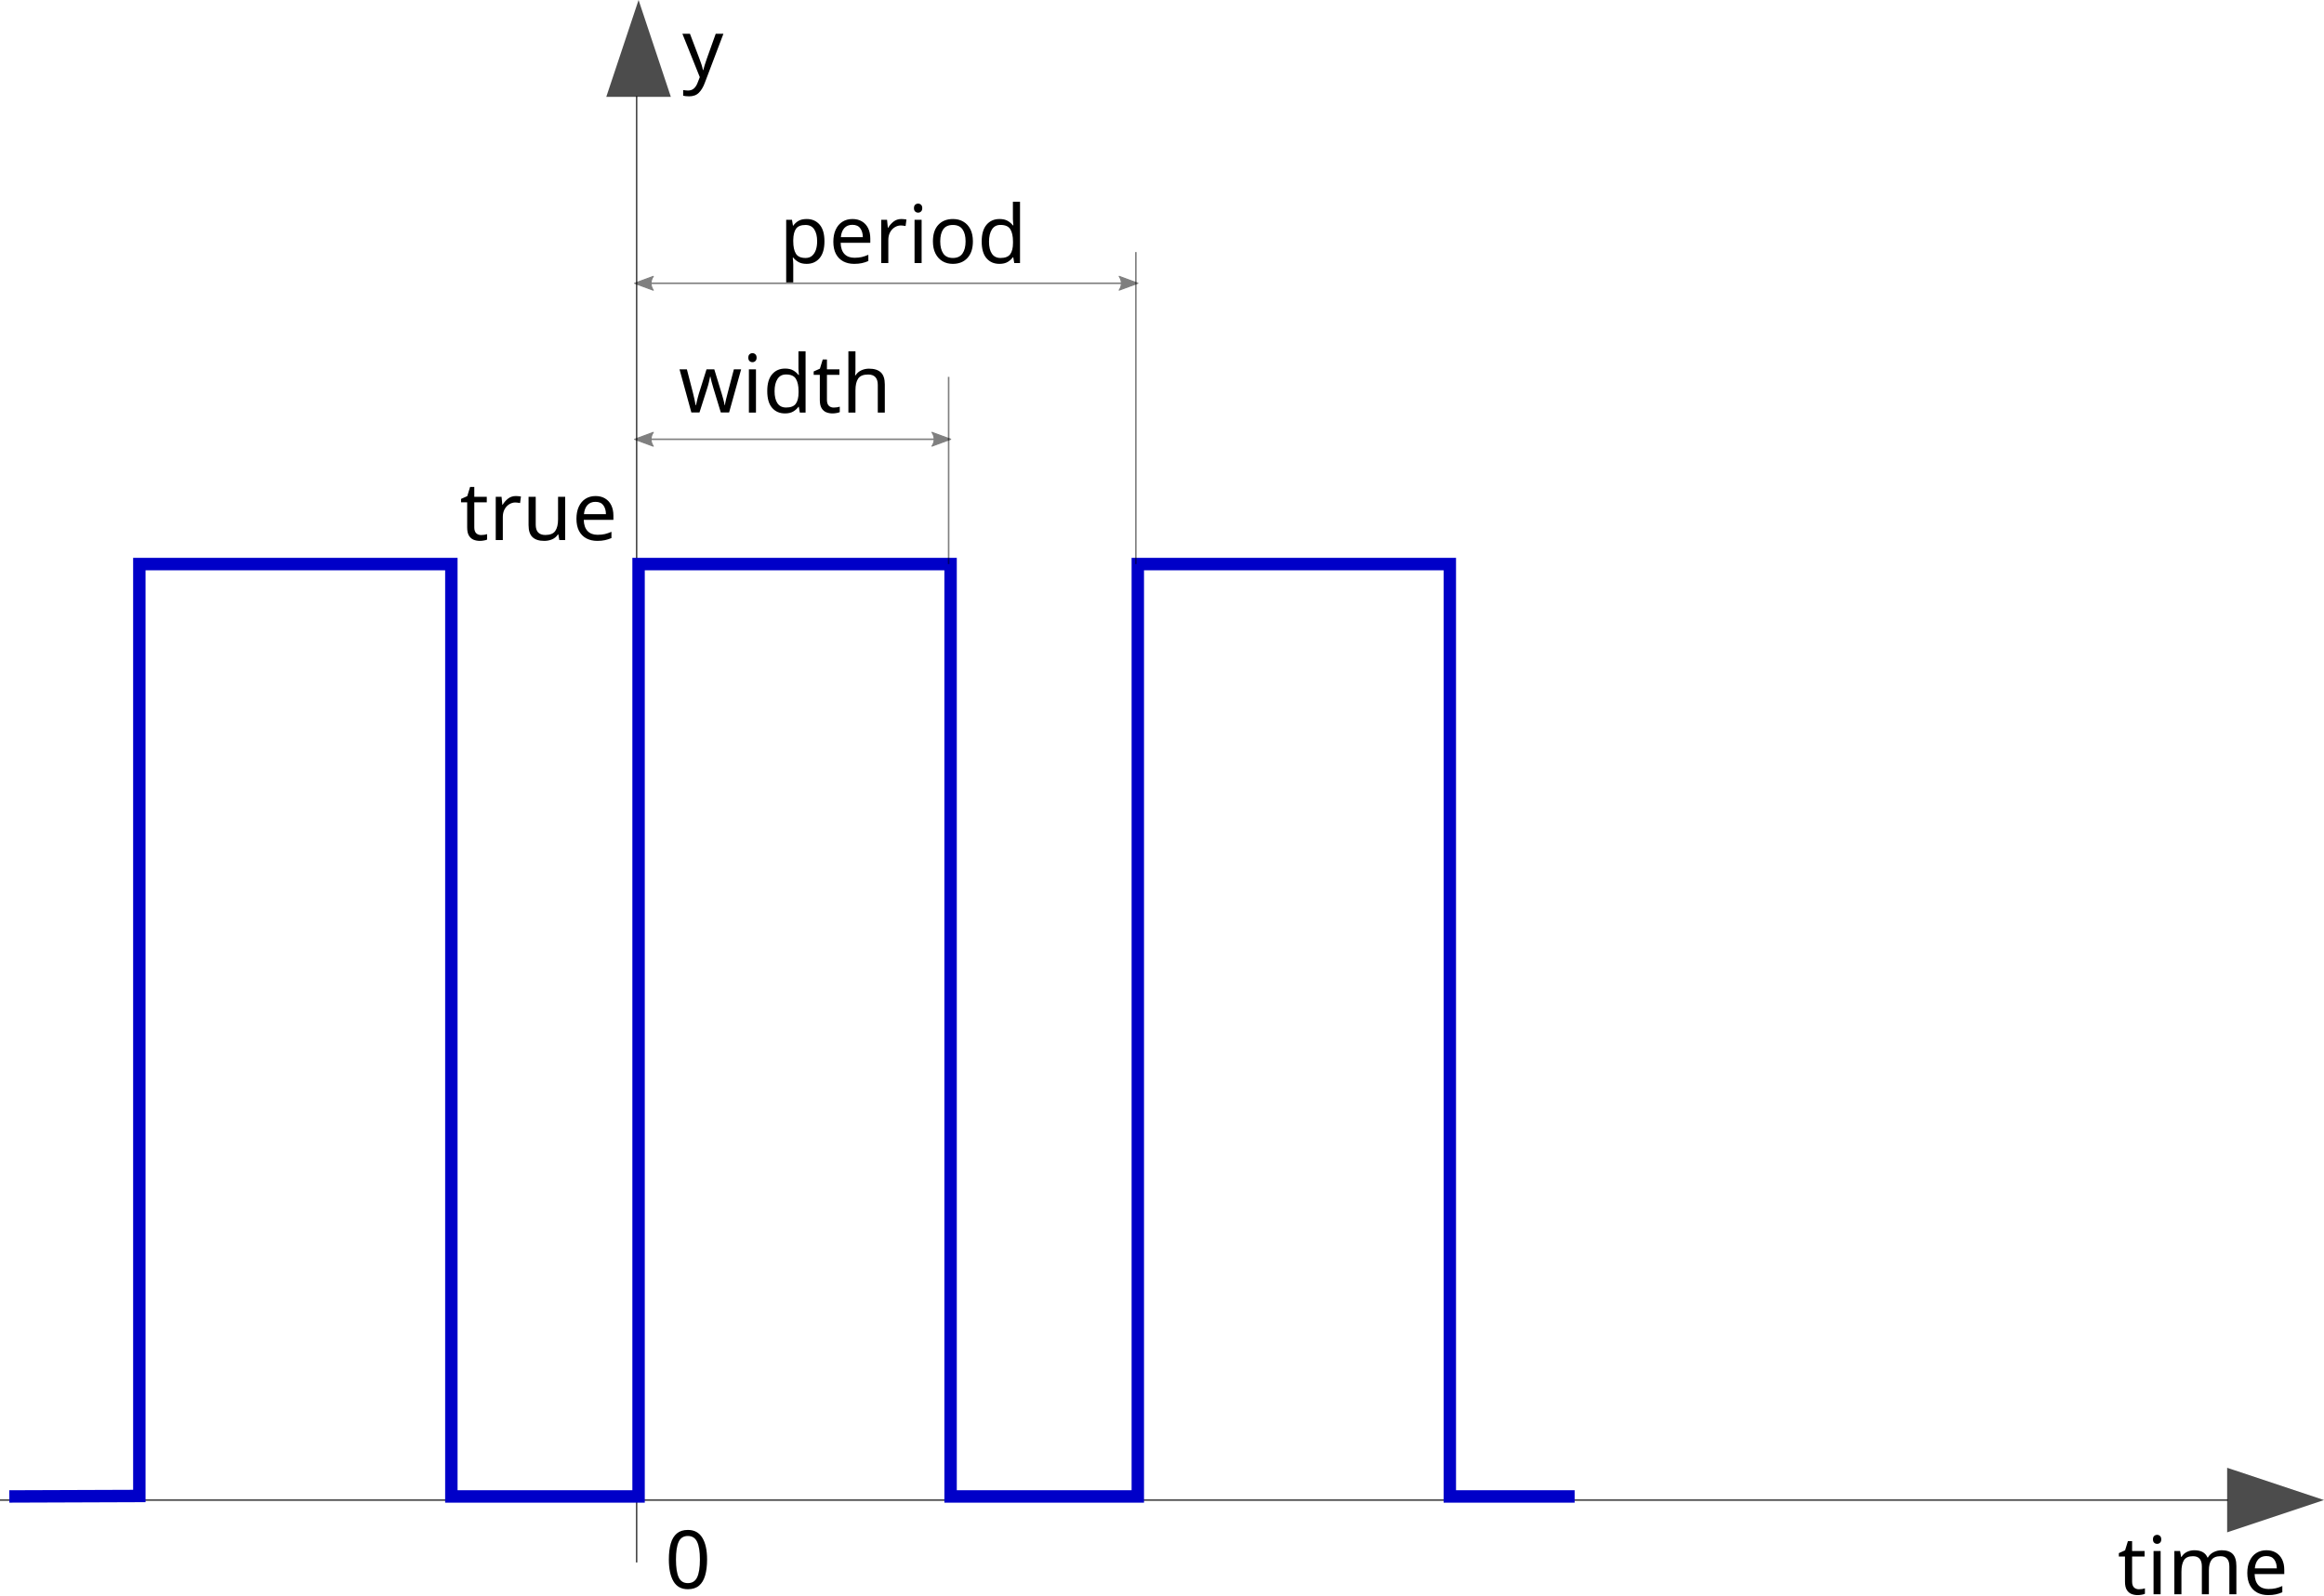
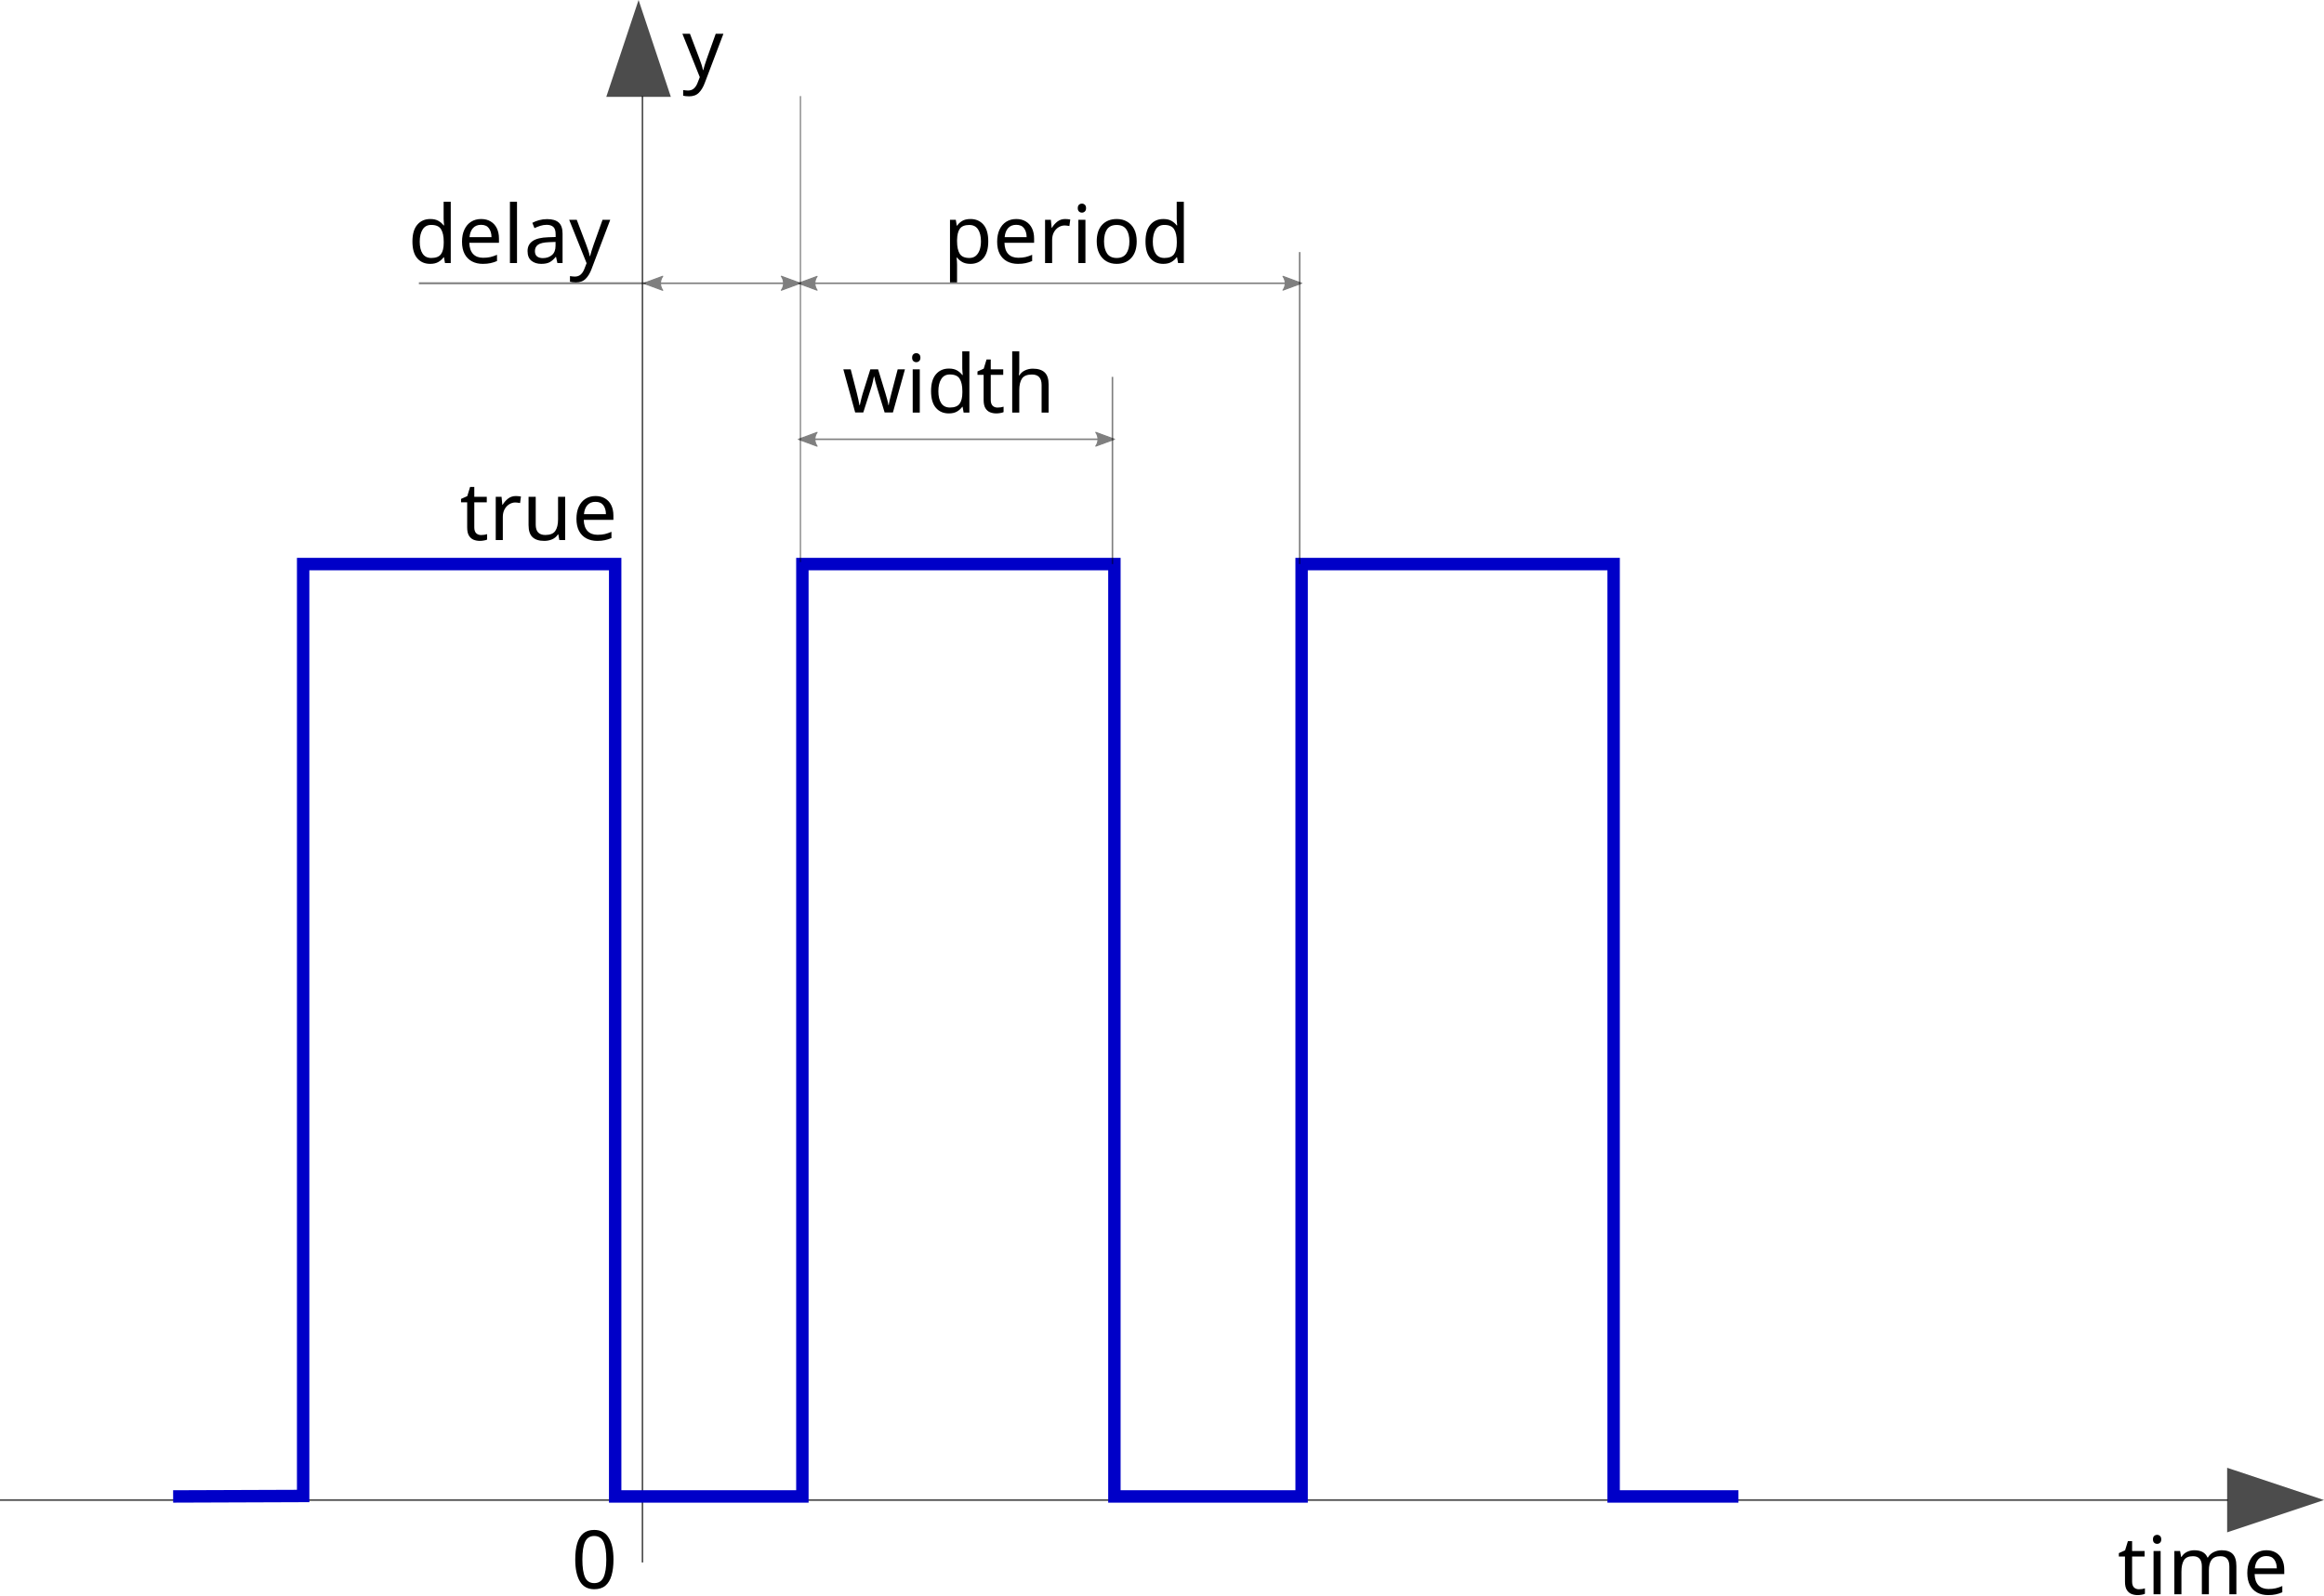
<svg xmlns="http://www.w3.org/2000/svg" width="210.205mm" height="144.315mm" viewBox="0 0 744.821 511.351" id="svg6083" version="1.1">
  <defs id="defs6085">
+     <marker style="overflow:visible" id="marker1288" refX="0" refY="0" orient="auto">
+       <path transform="matrix(-1.1,0,0,-1.1,-1.1,0)" d="M 8.719,4.034 -2.207,0.016 8.719,-4.002 c -1.745,2.372 -1.735,5.617 -6e-7,8.035 z" style="fill:#000000;fill-opacity:1;fill-rule:evenodd;stroke:#000000;stroke-width:0.625;stroke-linejoin:round;stroke-opacity:1" id="path1286" />
+     </marker>
+     <marker style="overflow:visible" id="marker1278" refX="0" refY="0" orient="auto">
+       <path transform="matrix(1.1,0,0,1.1,1.1,0)" d="M 8.719,4.034 -2.207,0.016 8.719,-4.002 c -1.745,2.372 -1.735,5.617 -6e-7,8.035 z" style="fill:#000000;fill-opacity:1;fill-rule:evenodd;stroke:#000000;stroke-width:0.625;stroke-linejoin:round;stroke-opacity:1" id="path1276" />
+     </marker>
+     <marker style="overflow:visible" id="marker1020" refX="0" refY="0" orient="auto">
+       <path transform="matrix(-1.1,0,0,-1.1,-1.1,0)" d="M 8.719,4.034 -2.207,0.016 8.719,-4.002 c -1.745,2.372 -1.735,5.617 -6e-7,8.035 z" style="fill:#000000;fill-opacity:1;fill-rule:evenodd;stroke:#000000;stroke-width:0.625;stroke-linejoin:round;stroke-opacity:1" id="path1018" />
+     </marker>
+     <marker style="overflow:visible" id="marker1010" refX="0" refY="0" orient="auto">
+       <path transform="matrix(1.1,0,0,1.1,1.1,0)" d="M 8.719,4.034 -2.207,0.016 8.719,-4.002 c -1.745,2.372 -1.735,5.617 -6e-7,8.035 z" style="fill:#000000;fill-opacity:1;fill-rule:evenodd;stroke:#000000;stroke-width:0.625;stroke-linejoin:round;stroke-opacity:1" id="path1008" />
+     </marker>
    <marker style="overflow:visible" id="marker6935" refX="0" refY="0" orient="auto">
      <path transform="matrix(-1.1,0,0,-1.1,-1.1,0)" d="M 8.719,4.034 -2.207,0.016 8.719,-4.002 c -1.745,2.372 -1.735,5.617 -6e-7,8.035 z" style="fill:#000000;fill-opacity:1;fill-rule:evenodd;stroke:#000000;stroke-width:0.625;stroke-linejoin:round;stroke-opacity:1" id="path6937" />
    </marker>
    <marker style="overflow:visible" id="marker6877" refX="0" refY="0" orient="auto">
      <path transform="matrix(-1.1,0,0,-1.1,-1.1,0)" d="M 8.719,4.034 -2.207,0.016 8.719,-4.002 c -1.745,2.372 -1.735,5.617 -6e-7,8.035 z" style="fill:#000000;fill-opacity:1;fill-rule:evenodd;stroke:#000000;stroke-width:0.625;stroke-linejoin:round;stroke-opacity:1" id="path6879" />
    </marker>
    <marker style="overflow:visible" id="marker6831" refX="0" refY="0" orient="auto">
      <path transform="matrix(-1.1,0,0,-1.1,-1.1,0)" d="M 8.719,4.034 -2.207,0.016 8.719,-4.002 c -1.745,2.372 -1.735,5.617 -6e-7,8.035 z" style="fill:#000000;fill-opacity:1;fill-rule:evenodd;stroke:#000000;stroke-width:0.625;stroke-linejoin:round;stroke-opacity:1" id="path6833" />
    </marker>
    <marker style="overflow:visible" id="marker6779" refX="0" refY="0" orient="auto">
      <path transform="matrix(1.1,0,0,1.1,1.1,0)" d="M 8.719,4.034 -2.207,0.016 8.719,-4.002 c -1.745,2.372 -1.735,5.617 -6e-7,8.035 z" style="fill:#000000;fill-opacity:1;fill-rule:evenodd;stroke:#000000;stroke-width:0.625;stroke-linejoin:round;stroke-opacity:1" id="path6781" />
    </marker>
    <marker style="overflow:visible" id="marker6745" refX="0" refY="0" orient="auto">
      <path transform="matrix(1.1,0,0,1.1,1.1,0)" d="M 8.719,4.034 -2.207,0.016 8.719,-4.002 c -1.745,2.372 -1.735,5.617 -6e-7,8.035 z" style="fill:#000000;fill-opacity:1;fill-rule:evenodd;stroke:#000000;stroke-width:0.625;stroke-linejoin:round;stroke-opacity:1" id="path6747" />
    </marker>
    <marker orient="auto" refY="0" refX="0" id="marker6711" style="overflow:visible">
      <path id="path6713" style="fill:#000000;fill-opacity:1;fill-rule:evenodd;stroke:#000000;stroke-width:0.625;stroke-linejoin:round;stroke-opacity:1" d="M 8.719,4.034 -2.207,0.016 8.719,-4.002 c -1.745,2.372 -1.735,5.617 -6e-7,8.035 z" transform="matrix(1.1,0,0,1.1,1.1,0)" />
    </marker>
    <marker orient="auto" refY="0" refX="0" id="Arrow2Lstart" style="overflow:visible">
      <path id="path4199" style="fill:#000000;fill-opacity:1;fill-rule:evenodd;stroke:#000000;stroke-width:0.625;stroke-linejoin:round;stroke-opacity:1" d="M 8.719,4.034 -2.207,0.016 8.719,-4.002 c -1.745,2.372 -1.735,5.617 -6e-7,8.035 z" transform="matrix(1.1,0,0,1.1,1.1,0)" />
    </marker>
  </defs>
  <g id="layer1" transform="translate(54.03064,-201.5716)">
    <path style="opacity:0.7;fill:#000000;fill-opacity:1;fill-rule:evenodd;stroke:#000000;stroke-width:0.528;stroke-linecap:butt;stroke-linejoin:miter;stroke-miterlimit:4;stroke-dasharray:none;stroke-opacity:1" d="M -54.031,682.362 H 660" id="path6633" />
-     <path style="opacity:0.7;fill:#000000;fill-opacity:1;fill-rule:evenodd;stroke:#000000;stroke-width:0.5;stroke-linecap:butt;stroke-linejoin:miter;stroke-miterlimit:4;stroke-dasharray:none;stroke-opacity:1" d="m 150,702.362 v -470" id="path6635" />
+     <path style="opacity:0.7;fill:#000000;fill-opacity:1;fill-rule:evenodd;stroke:#000000;stroke-width:0.5;stroke-linecap:butt;stroke-linejoin:miter;stroke-miterlimit:4;stroke-dasharray:none;stroke-opacity:1" d="m 151.875,702.362 v -470" id="path6635" />
    <path style="opacity:0.7;fill:#000000;fill-opacity:1;fill-rule:evenodd;stroke:#000000;stroke-width:0.5;stroke-linecap:butt;stroke-linejoin:miter;stroke-miterlimit:4;stroke-dasharray:none;stroke-opacity:1" d="m 660,692.362 v -20 l 30,10 z" id="path6637" />
    <path style="opacity:0.7;fill:#000000;fill-opacity:1;fill-rule:evenodd;stroke:#000000;stroke-width:0.5;stroke-linecap:butt;stroke-linejoin:miter;stroke-miterlimit:4;stroke-dasharray:none;stroke-opacity:1" d="m 160.625,232.362 h -20 l 10,-30 z" id="path6639" />
-     <path style="fill:none;fill-rule:evenodd;stroke:#0000c8;stroke-width:3.978;stroke-linecap:butt;stroke-linejoin:miter;stroke-miterlimit:4;stroke-dasharray:none;stroke-opacity:1" d="M -51.039,681.206 -9.375,681.059 V 382.362 h 100 v 298.844 h 60 v -298.844 h 100 v 298.844 h 60 v -298.844 h 100 v 298.844 h 40" id="path6641" />
-     <path style="opacity:0.5;fill:none;fill-rule:evenodd;stroke:#000000;stroke-width:0.5;stroke-linecap:butt;stroke-linejoin:miter;stroke-miterlimit:4;stroke-dasharray:none;stroke-opacity:1" d="m 310,382.362 v -100" id="path6645" />
-     <path style="opacity:0.5;fill:none;fill-rule:evenodd;stroke:#000000;stroke-width:0.5;stroke-linecap:butt;stroke-linejoin:miter;stroke-miterlimit:4;stroke-dasharray:none;stroke-opacity:1" d="m 250,382.362 v -60" id="path6647" />
-     <path style="opacity:0.5;fill:none;fill-rule:evenodd;stroke:#000000;stroke-width:0.5;stroke-linecap:butt;stroke-linejoin:miter;stroke-miterlimit:4;stroke-dasharray:none;stroke-opacity:1;marker-start:url(#marker6711);marker-end:url(#marker6831)" d="M 150,342.362 H 250" id="path6649" />
-     <path style="opacity:0.5;fill:none;fill-rule:evenodd;stroke:#000000;stroke-width:0.5;stroke-linecap:butt;stroke-linejoin:miter;stroke-miterlimit:4;stroke-dasharray:none;stroke-opacity:1;marker-start:url(#marker6779);marker-end:url(#marker6935)" d="M 150,292.362 H 310" id="path6651" />
-     <text xml:space="preserve" style="font-style:normal;font-weight:normal;line-height:0%;font-family:sans-serif;text-align:start;letter-spacing:0px;word-spacing:0px;writing-mode:lr-tb;text-anchor:start;fill:#000000;fill-opacity:1;stroke:none;stroke-width:1px;stroke-linecap:butt;stroke-linejoin:miter;stroke-opacity:1" x="159.066" y="710.673" id="text7029-1">
-       <tspan id="tspan7149" x="159.066" y="710.673" style="font-size:25.842px;line-height:1.25">0</tspan>
+     <path style="fill:none;fill-rule:evenodd;stroke:#0000c8;stroke-width:3.978;stroke-linecap:butt;stroke-linejoin:miter;stroke-miterlimit:4;stroke-dasharray:none;stroke-opacity:1" d="M 1.461,681.206 43.125,681.059 V 382.362 h 100 v 298.844 h 60 v -298.844 h 100 v 298.844 h 60 v -298.844 h 100 v 298.844 h 40" id="path6641" />
+     <path style="opacity:0.5;fill:none;fill-rule:evenodd;stroke:#000000;stroke-width:0.5;stroke-linecap:butt;stroke-linejoin:miter;stroke-miterlimit:4;stroke-dasharray:none;stroke-opacity:1" d="m 362.5,382.362 v -100" id="path6645" />
+     <path style="opacity:0.5;fill:none;fill-rule:evenodd;stroke:#000000;stroke-width:0.5;stroke-linecap:butt;stroke-linejoin:miter;stroke-miterlimit:4;stroke-dasharray:none;stroke-opacity:1" d="m 302.5,382.362 v -60" id="path6647" />
+     <path style="opacity:0.5;fill:none;fill-rule:evenodd;stroke:#000000;stroke-width:0.5;stroke-linecap:butt;stroke-linejoin:miter;stroke-miterlimit:4;stroke-dasharray:none;stroke-opacity:1;marker-start:url(#marker6711);marker-end:url(#marker6831)" d="m 202.5,342.362 h 100" id="path6649" />
+     <path style="opacity:0.5;fill:none;fill-rule:evenodd;stroke:#000000;stroke-width:0.5;stroke-linecap:butt;stroke-linejoin:miter;stroke-miterlimit:4;stroke-dasharray:none;stroke-opacity:1;marker-start:url(#marker6779);marker-end:url(#marker6935)" d="m 202.5,292.362 h 160" id="path6651" />
+     <text xml:space="preserve" style="font-style:normal;font-weight:normal;line-height:0%;font-family:sans-serif;text-align:start;letter-spacing:0px;word-spacing:0px;writing-mode:lr-tb;text-anchor:start;fill:#000000;fill-opacity:1;stroke:none;stroke-width:1px;stroke-linecap:butt;stroke-linejoin:miter;stroke-opacity:1" x="129.066" y="710.673" id="text7029-1">
+       <tspan id="tspan7149" x="129.066" y="710.673" style="font-size:25.842px;line-height:1.25">0</tspan>
    </text>
    <text xml:space="preserve" style="font-style:normal;font-weight:normal;line-height:0%;font-family:sans-serif;text-align:start;letter-spacing:0px;word-spacing:0px;writing-mode:lr-tb;text-anchor:start;fill:#000000;fill-opacity:1;stroke:none;stroke-width:1px;stroke-linecap:butt;stroke-linejoin:miter;stroke-opacity:1" x="624.632" y="712.557" id="text7029-1-0">
      <tspan id="tspan7151" x="624.632" y="712.557" style="font-size:25.842px;line-height:1.25">time</tspan>
    </text>
-     <text xml:space="preserve" style="font-style:normal;font-weight:normal;line-height:0%;font-family:sans-serif;text-align:start;letter-spacing:0px;word-spacing:0px;writing-mode:lr-tb;text-anchor:start;fill:#000000;fill-opacity:1;stroke:none;stroke-width:1px;stroke-linecap:butt;stroke-linejoin:miter;stroke-opacity:1" x="163.467" y="333.814" id="text7029-1-0-5-6">
-       <tspan id="tspan7145" x="163.467" y="333.814" style="font-size:25.842px;line-height:1.25">width</tspan>
+     <text xml:space="preserve" style="font-style:normal;font-weight:normal;line-height:0%;font-family:sans-serif;text-align:start;letter-spacing:0px;word-spacing:0px;writing-mode:lr-tb;text-anchor:start;fill:#000000;fill-opacity:1;stroke:none;stroke-width:1px;stroke-linecap:butt;stroke-linejoin:miter;stroke-opacity:1" x="215.967" y="333.814" id="text7029-1-0-5-6">
+       <tspan id="tspan7145" x="215.967" y="333.814" style="font-size:25.842px;line-height:1.25">width</tspan>
    </text>
-     <text xml:space="preserve" style="font-style:normal;font-weight:normal;line-height:0%;font-family:sans-serif;text-align:start;letter-spacing:0px;word-spacing:0px;writing-mode:lr-tb;text-anchor:start;fill:#000000;fill-opacity:1;stroke:none;stroke-width:1px;stroke-linecap:butt;stroke-linejoin:miter;stroke-opacity:1" x="195.732" y="285.88" id="text7029-1-0-5-6-6">
-       <tspan id="tspan7143" x="195.732" y="285.88" style="font-size:25.842px;line-height:1.25">period</tspan>
+     <text xml:space="preserve" style="font-style:normal;font-weight:normal;line-height:0%;font-family:sans-serif;text-align:start;letter-spacing:0px;word-spacing:0px;writing-mode:lr-tb;text-anchor:start;fill:#000000;fill-opacity:1;stroke:none;stroke-width:1px;stroke-linecap:butt;stroke-linejoin:miter;stroke-opacity:1" x="248.232" y="285.88" id="text7029-1-0-5-6-6">
+       <tspan id="tspan7143" x="248.232" y="285.88" style="font-size:25.842px;line-height:1.25">period</tspan>
    </text>
    <text xml:space="preserve" style="font-style:normal;font-weight:normal;line-height:0%;font-family:sans-serif;text-align:start;letter-spacing:0px;word-spacing:0px;writing-mode:lr-tb;text-anchor:start;fill:#000000;fill-opacity:1;stroke:none;stroke-width:1px;stroke-linecap:butt;stroke-linejoin:miter;stroke-opacity:1" x="164.636" y="226.248" id="text7029-1-0-5-6-6-5">
      <tspan id="tspan7141" x="164.636" y="226.248" style="font-size:25.842px;line-height:1.25">y</tspan>
    </text>
    <text xml:space="preserve" style="font-style:normal;font-weight:normal;font-size:12px;line-height:0%;font-family:sans-serif;text-align:start;letter-spacing:0px;word-spacing:0px;writing-mode:lr-tb;text-anchor:start;fill:#000000;fill-opacity:1;stroke:none;stroke-width:1px;stroke-linecap:butt;stroke-linejoin:miter;stroke-opacity:1" x="93.321" y="374.667" id="text7029-1-0-5-6-3">
      <tspan id="tspan7145-8" x="93.321" y="374.667" style="font-size:25.842px;line-height:1.25;stroke-width:1px">true</tspan>
    </text>
+     <path style="opacity:0.7;fill:#000000;fill-opacity:1;fill-rule:evenodd;stroke:#000000;stroke-width:0.282;stroke-linecap:butt;stroke-linejoin:miter;stroke-miterlimit:4;stroke-dasharray:none;stroke-opacity:1" d="M 202.5,381.743 V 232.362" id="path992" />
+     <path style="opacity:0.5;fill:none;fill-rule:evenodd;stroke:#000000;stroke-width:0.508;stroke-linecap:butt;stroke-linejoin:miter;stroke-miterlimit:4;stroke-dasharray:none;stroke-opacity:1;marker-start:url(#marker1010);marker-end:url(#marker1020)" d="m 152.935,292.362 h 48.876" id="path1006" />
+     <path style="opacity:0.5;fill:none;fill-rule:evenodd;stroke:#000000;stroke-width:0.619;stroke-linecap:butt;stroke-linejoin:miter;stroke-miterlimit:4;stroke-dasharray:none;stroke-opacity:1" d="m 80.218,292.362 h 72.716" id="path1274" />
+     <text xml:space="preserve" style="font-style:normal;font-weight:normal;line-height:0%;font-family:sans-serif;text-align:start;letter-spacing:0px;word-spacing:0px;writing-mode:lr-tb;text-anchor:start;fill:#000000;fill-opacity:1;stroke:none;stroke-width:1px;stroke-linecap:butt;stroke-linejoin:miter;stroke-opacity:1" x="76.725" y="285.88" id="text1462">
+       <tspan id="tspan1460" x="76.725" y="285.88" style="font-size:25.842px;line-height:1.25">delay</tspan>
+     </text>
  </g>
</svg>
